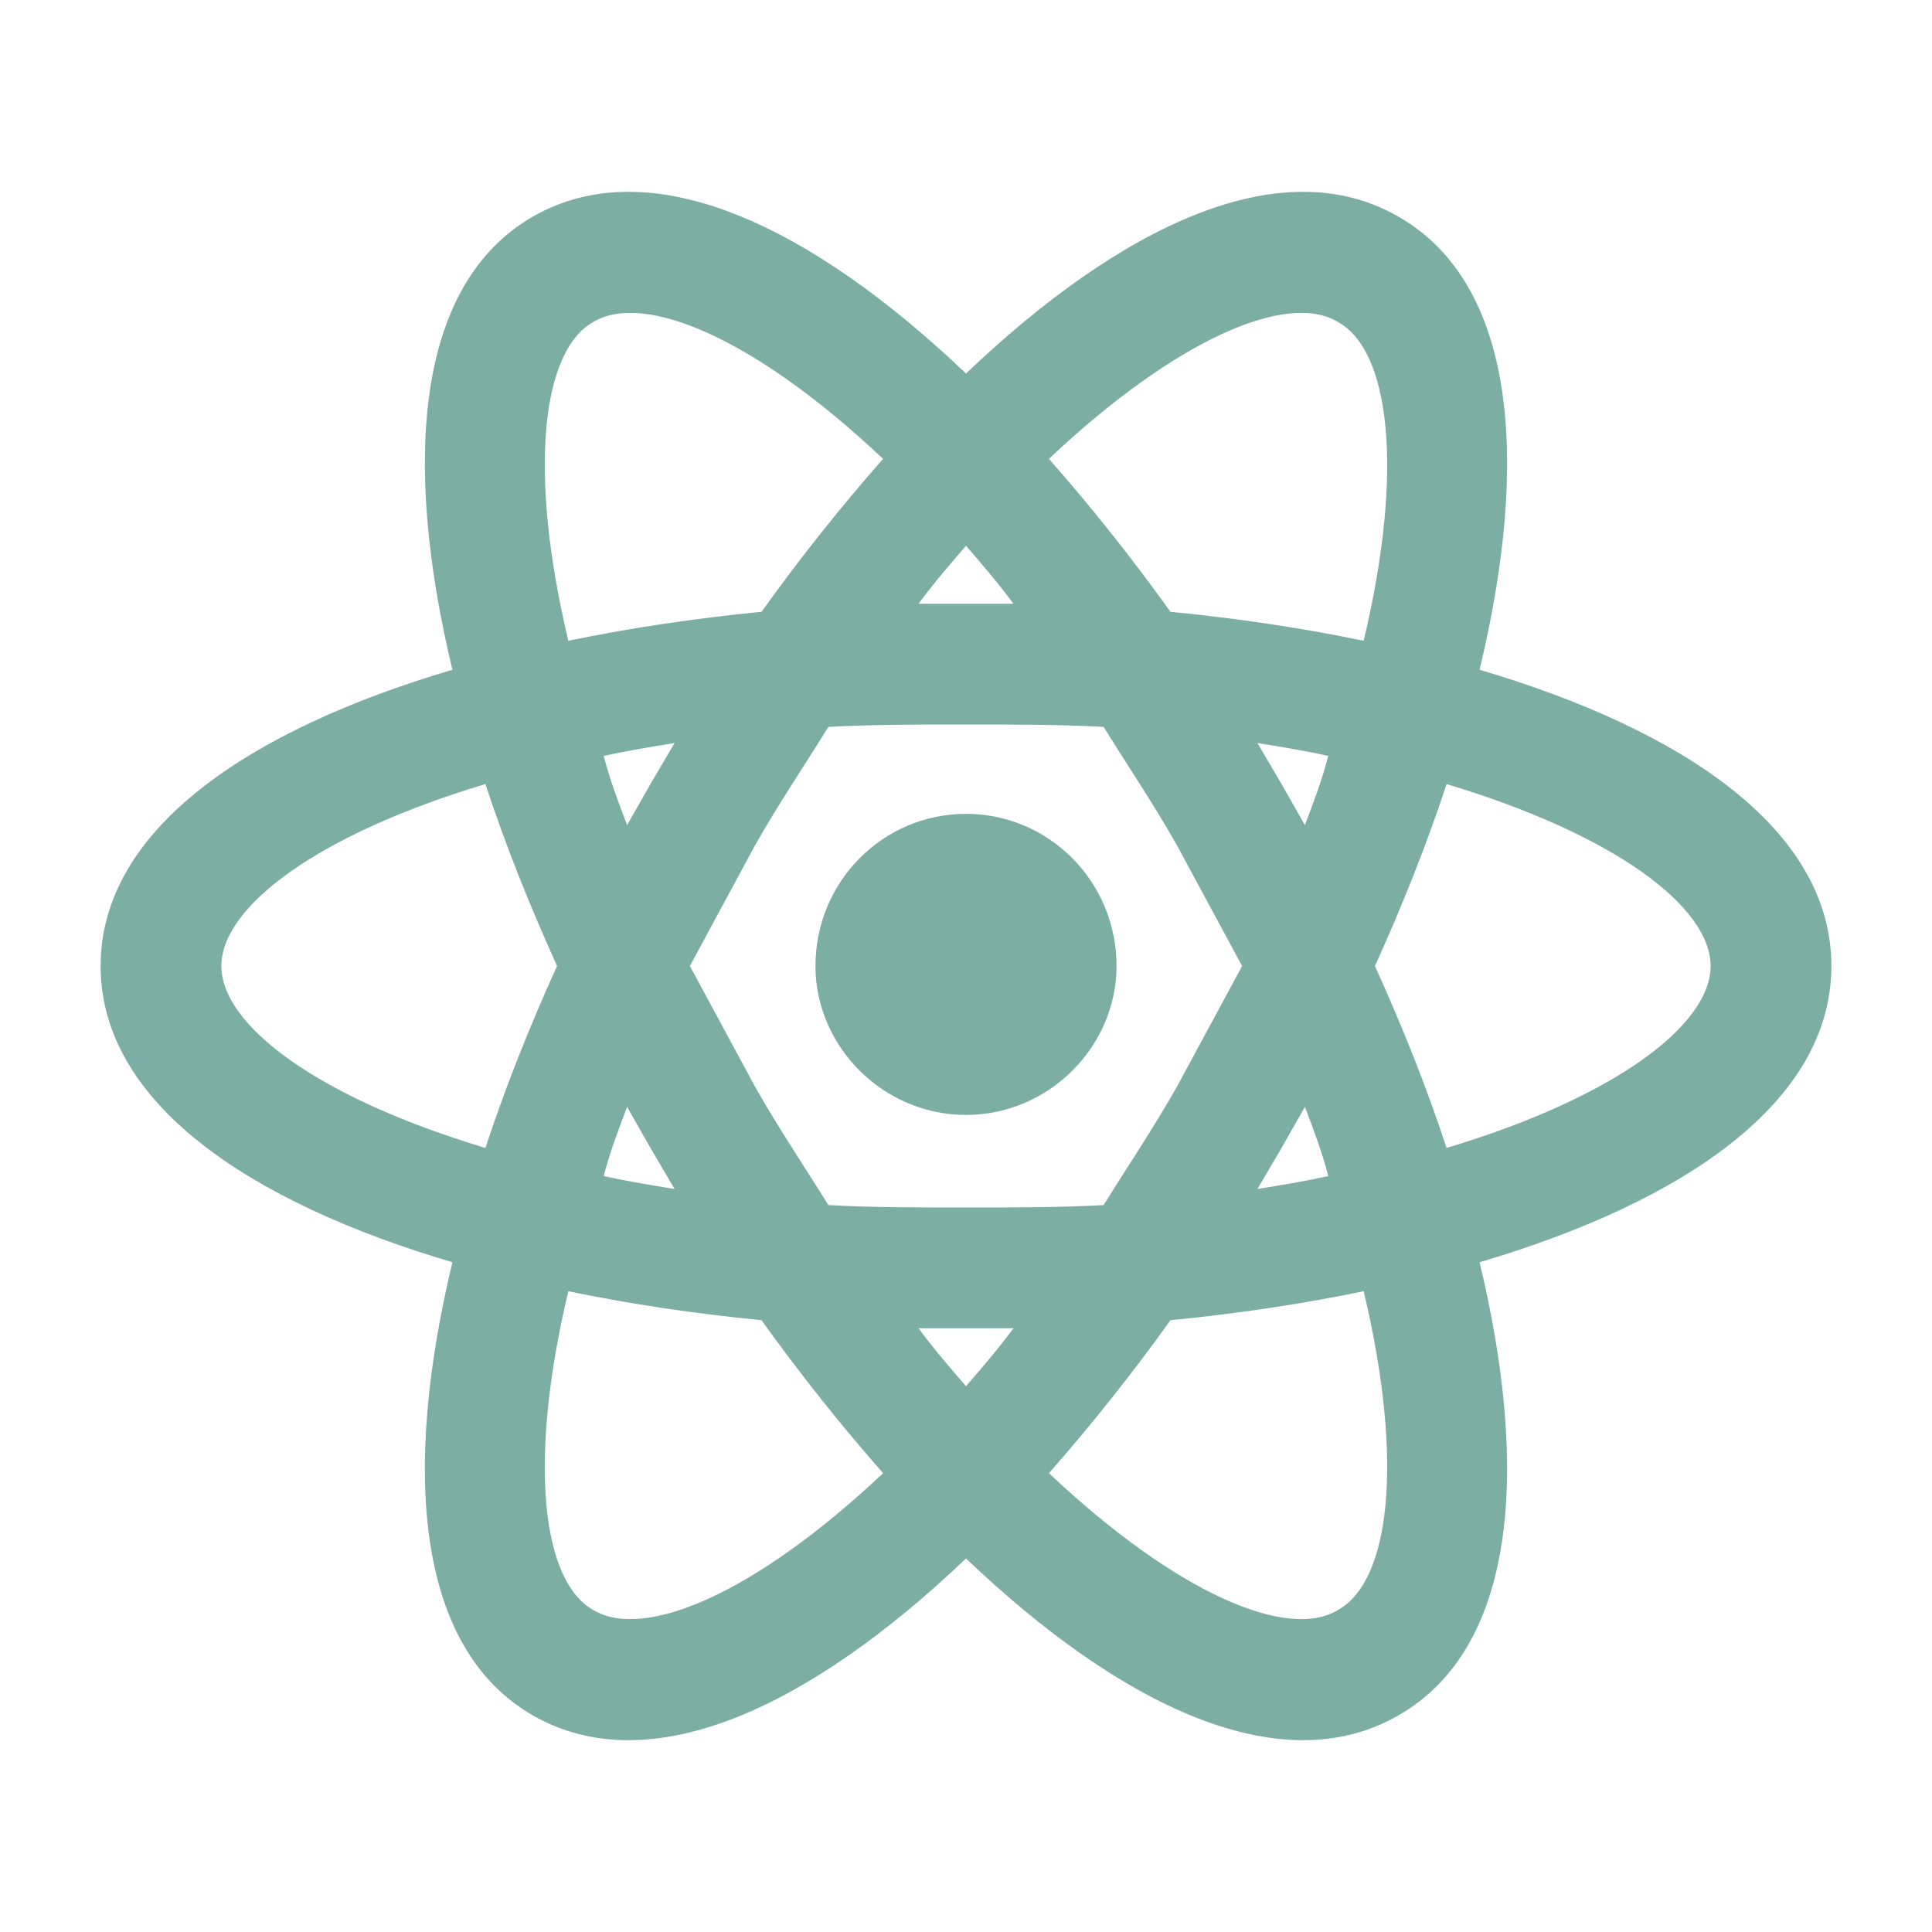
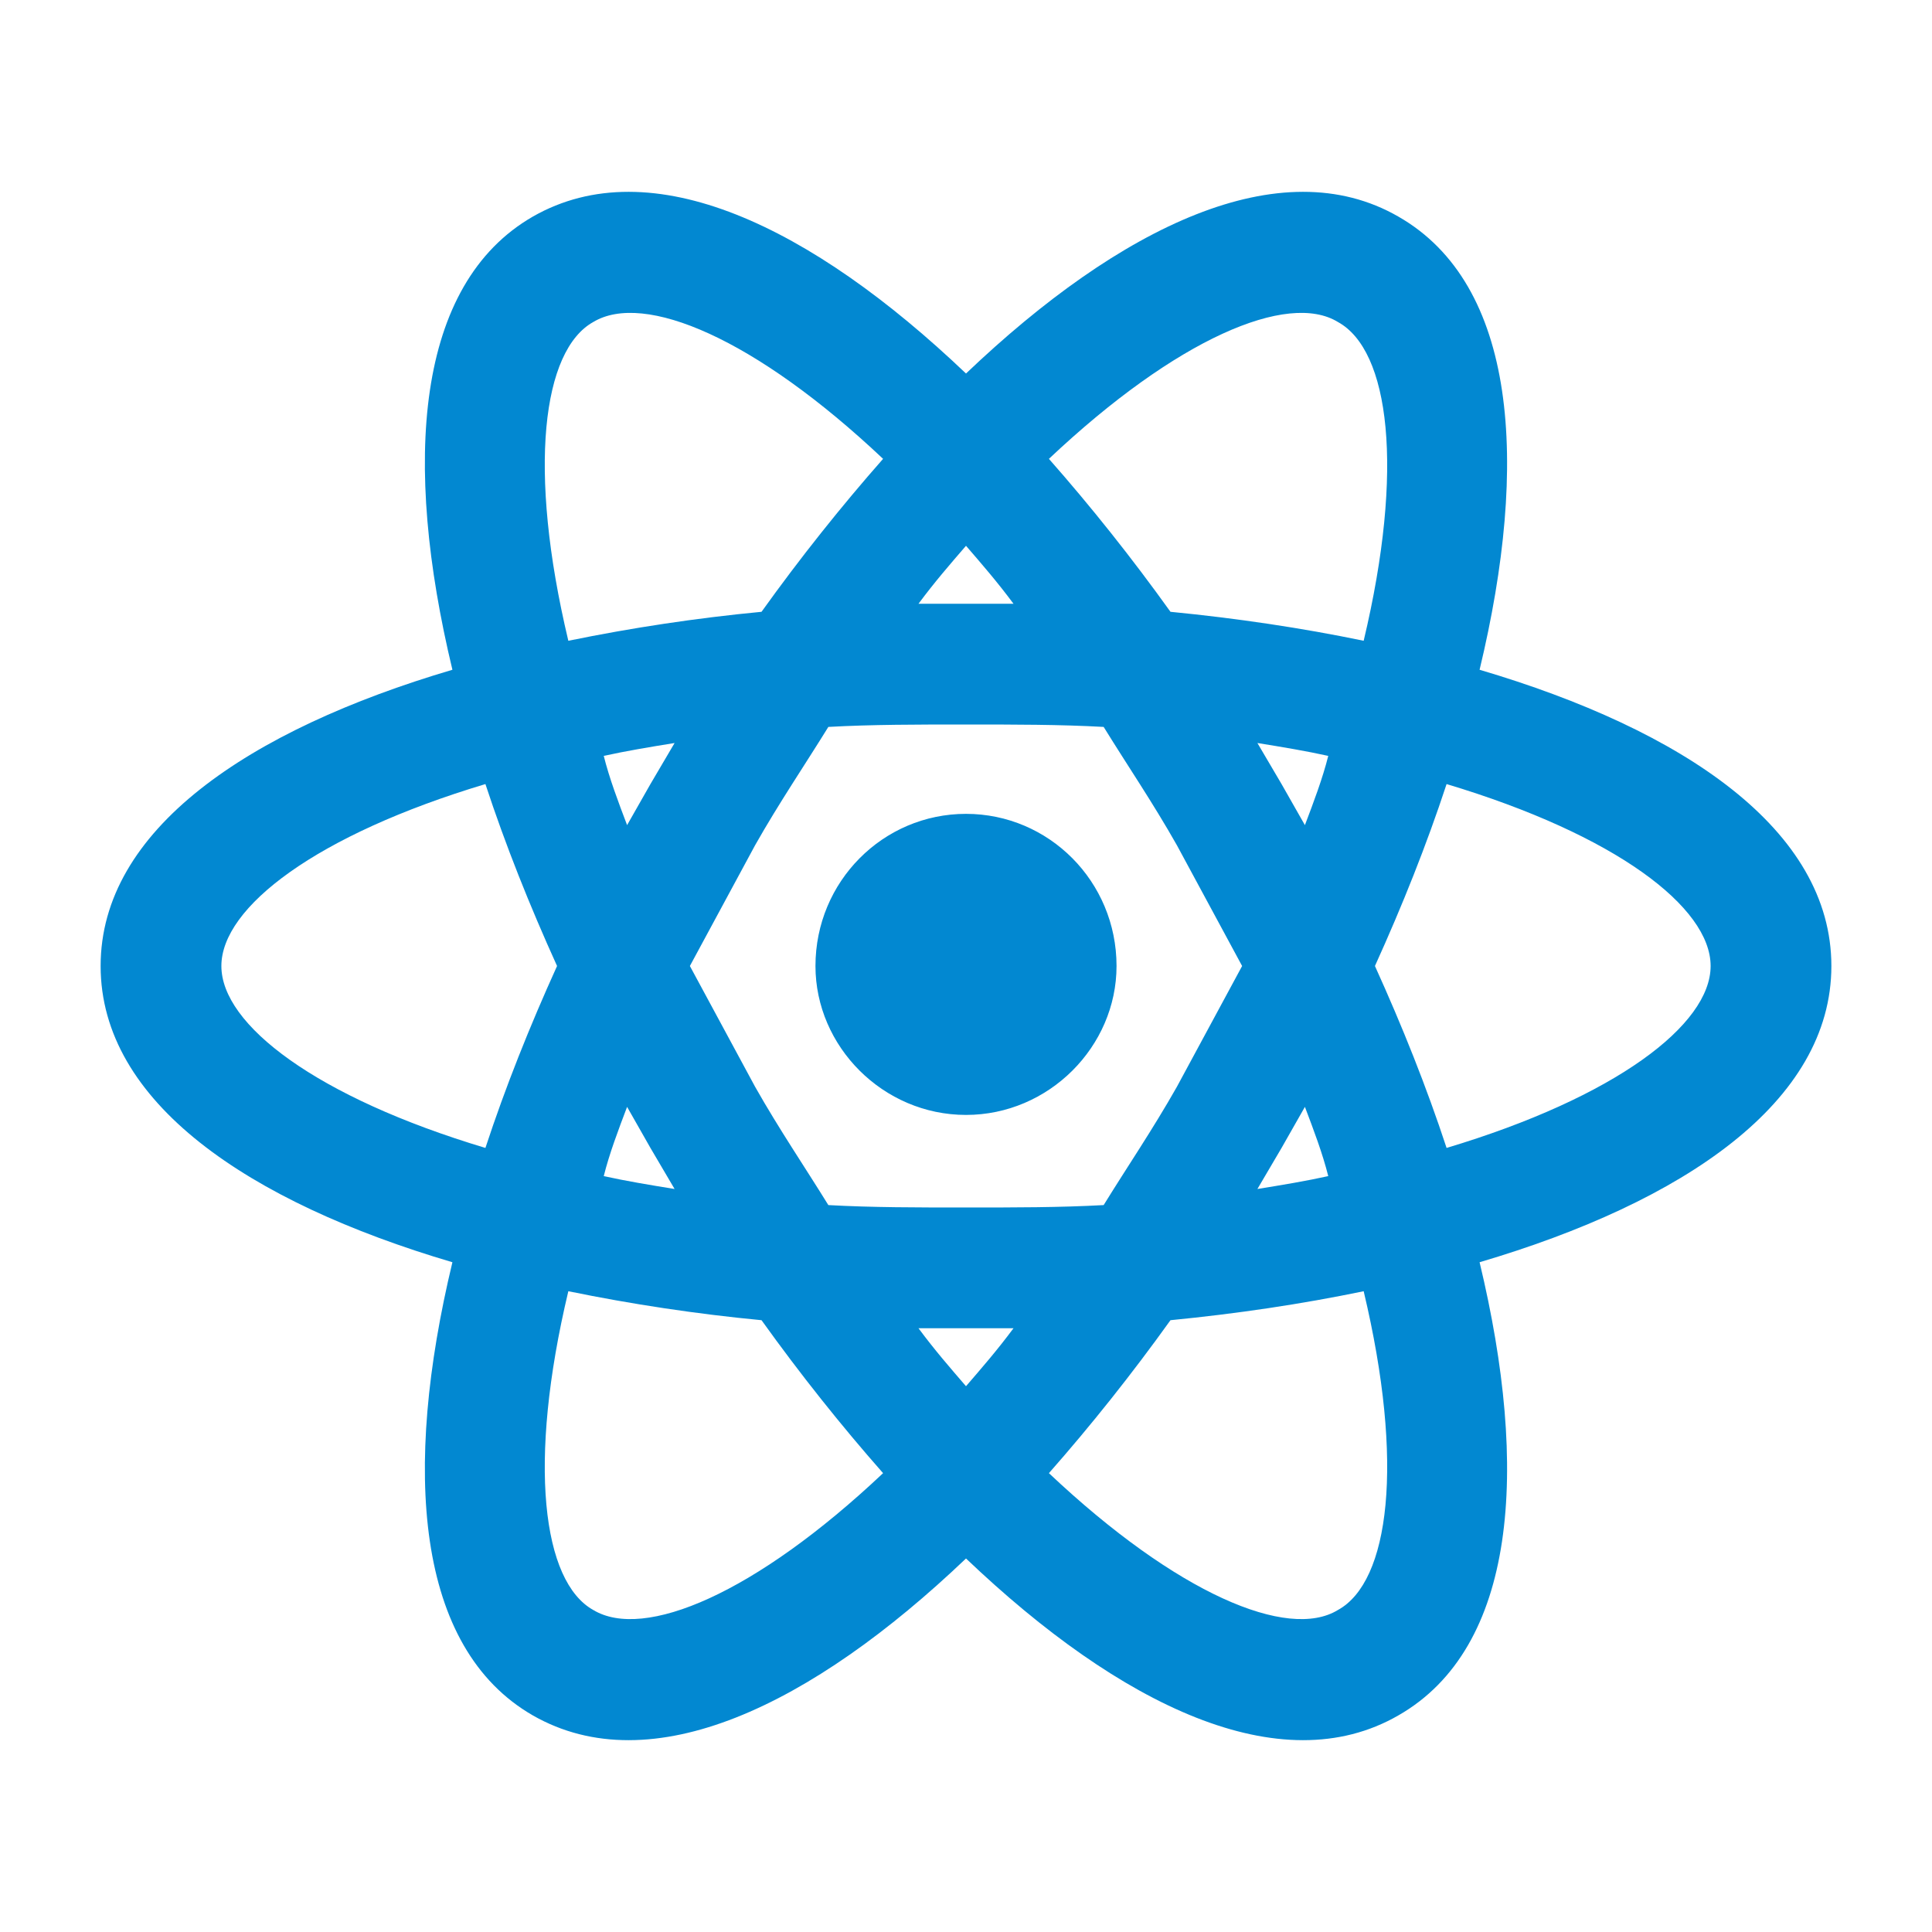
- <svg xmlns="http://www.w3.org/2000/svg" version="1.1" viewBox="0 0 24 24">
-   <path d="m12 10.11c1.03 0 1.87.84 1.87 1.89 0 1-.84 1.85-1.87 1.85s-1.87-.85-1.87-1.85c0-1.05.84-1.89 1.87-1.89m-4.63 9.89c.63.38 2.01-.2 3.6-1.7-.52-.59-1.03-1.23-1.51-1.9-.82-.08-1.63-.2-2.4-.36-.51 2.14-.32 3.61.31 3.96m.71-5.74l-.29-.51c-.11.29-.22.58-.29.86.27.06.57.11.88.16l-.3-.51m6.54-.76l.81-1.5-.81-1.5c-.3-.53-.62-1-.91-1.47-.54-.03-1.11-.03-1.71-.03s-1.17 0-1.71.03c-.29.47-.61.94-.91 1.47l-.81 1.5.81 1.5c.3.53.62 1 .91 1.47.54.03 1.11.03 1.71.03s1.17 0 1.71-.03c.29-.47.61-.94.91-1.47m-2.62-6.72c-.19.22-.39.45-.59.72h1.18c-.2-.27-.4-.5-.59-.72m0 10.44c.19-.22.39-.45.59-.72h-1.18c.2.27.4.5.59.72m4.62-13.22c-.62-.38-2 .2-3.59 1.7.52.59 1.03 1.23 1.51 1.9.82.08 1.63.2 2.4.36.51-2.14.32-3.61-.32-3.96m-.7 5.74l.29.51c.11-.29.22-.58.29-.86-.27-.06-.57-.11-.88-.16l.3.51m1.45-7.05c1.47.84 1.63 3.05 1.01 5.63 2.54.75 4.37 1.99 4.37 3.68s-1.83 2.93-4.37 3.68c.62 2.58.46 4.79-1.01 5.63-1.46.84-3.45-.12-5.37-1.95-1.92 1.83-3.91 2.79-5.38 1.95-1.46-.84-1.62-3.05-1-5.63-2.54-.75-4.37-1.99-4.37-3.68s1.83-2.93 4.37-3.68c-.62-2.58-.46-4.79 1-5.63 1.47-.84 3.46.12 5.38 1.95 1.92-1.83 3.91-2.79 5.37-1.95m-.29 9.31c.34.75.64 1.5.89 2.26 2.1-.63 3.28-1.53 3.28-2.26s-1.18-1.63-3.28-2.26c-.25.76-.55 1.51-.89 2.26m-10.16 0c-.34-.75-.64-1.5-.89-2.26-2.1.63-3.28 1.53-3.28 2.26s1.18 1.63 3.28 2.26c.25-.76.55-1.51.89-2.26m9 2.26l-.3.51c.31-.05.61-.1.88-.16-.07-.28-.18-.57-.29-.86l-.29.51m-2.89 4.04c1.59 1.5 2.97 2.08 3.59 1.7.64-.35.83-1.82.32-3.96-.77.16-1.58.28-2.4.36-.48.67-.99 1.31-1.51 1.9m-4.95-8.56l.3-.51c-.31.05-.61.1-.88.16.07.28.18.57.29.86l.29-.51m2.89-4.04c-1.59-1.5-2.97-2.08-3.6-1.7-.63.35-.82 1.82-.31 3.96.77-.16 1.58-.28 2.4-.36.48-.67.99-1.31 1.51-1.9z" fill="#00bcd4" style="fill:#7daea3" />
+ <svg xmlns="http://www.w3.org/2000/svg" viewBox="0 0 24 24">
+   <path d="M12 10.11c1.03 0 1.87.84 1.87 1.89 0 1-.84 1.85-1.87 1.85S10.13 13 10.13 12c0-1.05.84-1.89 1.87-1.89M7.37 20c.63.38 2.01-.2 3.6-1.7-.52-.59-1.03-1.23-1.51-1.9a22.7 22.7 0 0 1-2.4-.36c-.51 2.14-.32 3.61.31 3.96m.71-5.74-.29-.51c-.11.29-.22.58-.29.86.27.06.57.11.88.16l-.3-.51m6.54-.76.81-1.5-.81-1.5c-.3-.53-.62-1-.91-1.47C13.17 9 12.6 9 12 9s-1.17 0-1.71.03c-.29.47-.61.94-.91 1.47L8.57 12l.81 1.5c.3.53.62 1 .91 1.47.54.03 1.11.03 1.71.03s1.17 0 1.71-.03c.29-.47.61-.94.91-1.47M12 6.78c-.19.22-.39.45-.59.72h1.18c-.2-.27-.4-.5-.59-.72m0 10.44c.19-.22.39-.45.59-.72h-1.18c.2.27.4.5.59.72M16.62 4c-.62-.38-2 .2-3.59 1.7.52.59 1.03 1.23 1.51 1.9.82.08 1.63.2 2.4.36.51-2.14.32-3.61-.32-3.96m-.7 5.74.29.51c.11-.29.22-.58.29-.86-.27-.06-.57-.11-.88-.16l.3.51m1.45-7.05c1.47.84 1.63 3.05 1.01 5.63 2.54.75 4.37 1.99 4.37 3.68s-1.83 2.93-4.37 3.68c.62 2.58.46 4.79-1.01 5.63-1.46.84-3.45-.12-5.37-1.95-1.92 1.83-3.91 2.79-5.38 1.95-1.46-.84-1.62-3.05-1-5.63-2.54-.75-4.37-1.99-4.37-3.68s1.83-2.93 4.37-3.68c-.62-2.58-.46-4.79 1-5.63 1.47-.84 3.46.12 5.38 1.95 1.92-1.83 3.91-2.79 5.37-1.95M17.08 12c.34.75.64 1.5.89 2.26 2.1-.63 3.28-1.53 3.28-2.26s-1.18-1.63-3.28-2.26c-.25.76-.55 1.51-.89 2.26M6.92 12c-.34-.75-.64-1.5-.89-2.26-2.1.63-3.28 1.53-3.28 2.26s1.18 1.63 3.28 2.26c.25-.76.55-1.51.89-2.26m9 2.26-.3.51c.31-.05.61-.1.88-.16-.07-.28-.18-.57-.29-.86l-.29.51m-2.89 4.04c1.59 1.5 2.97 2.08 3.59 1.7.64-.35.83-1.82.32-3.96-.77.16-1.58.28-2.4.36-.48.67-.99 1.31-1.51 1.9M8.08 9.74l.3-.51c-.31.05-.61.1-.88.16.07.28.18.57.29.86l.29-.51m2.89-4.04C9.38 4.2 8 3.62 7.37 4c-.63.35-.82 1.82-.31 3.96a22.7 22.7 0 0 1 2.4-.36c.48-.67.99-1.31 1.51-1.9z" fill="#00bcd4" style="fill:#0288d1" />
</svg>
